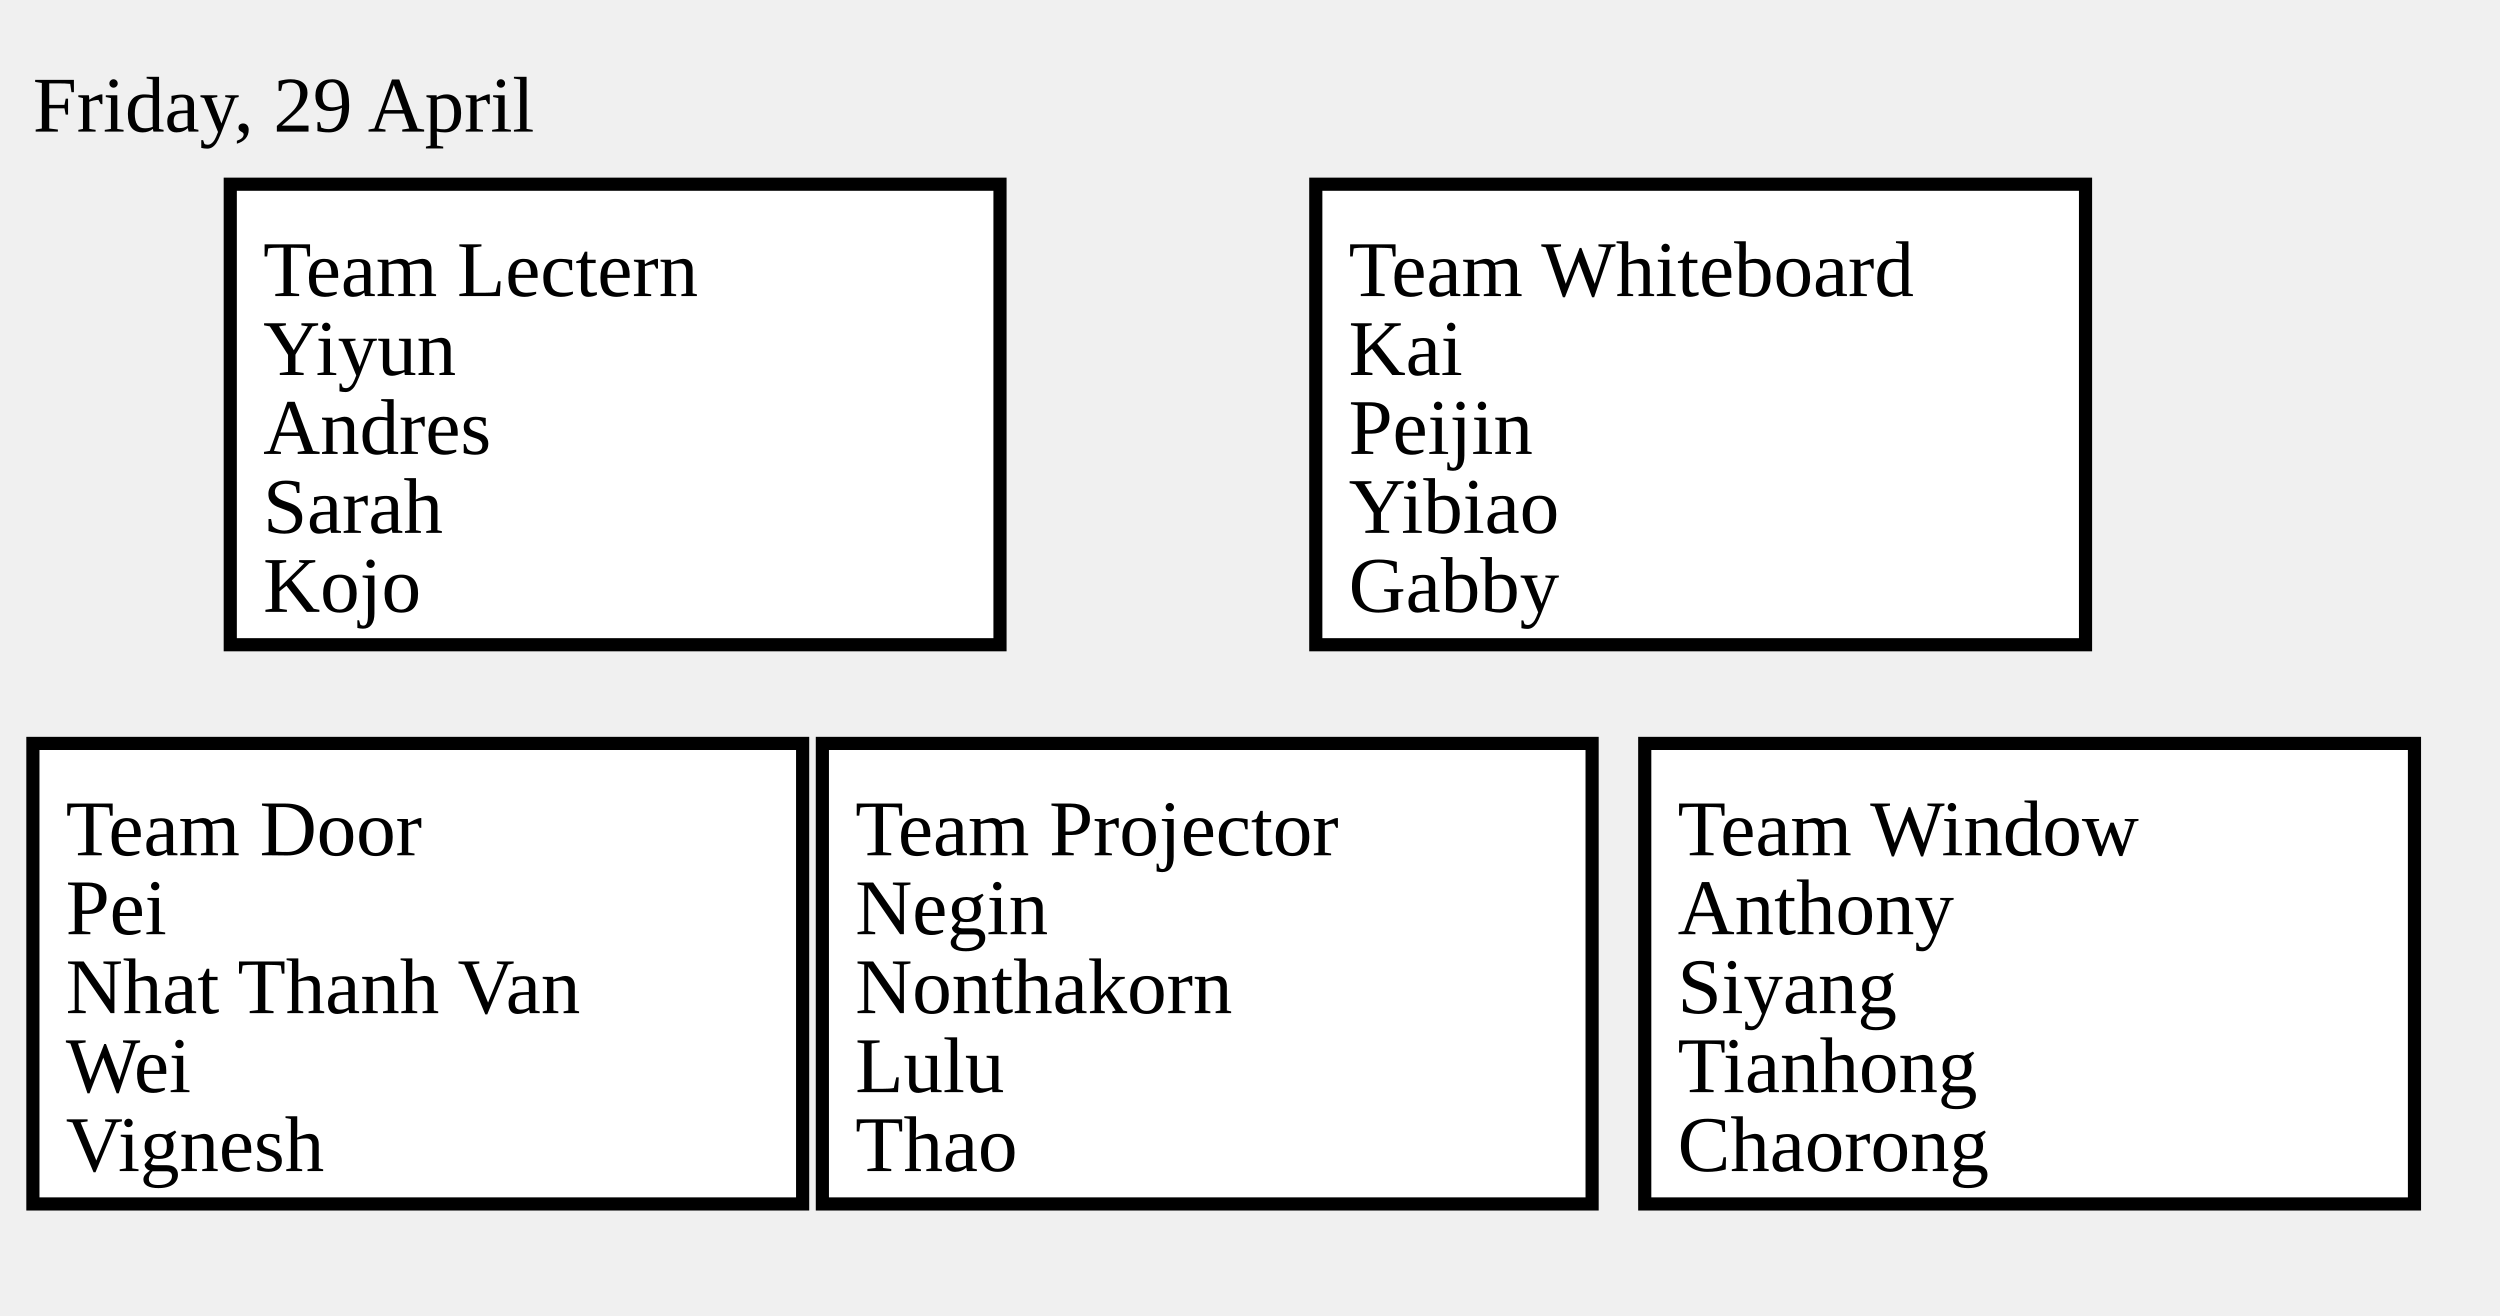
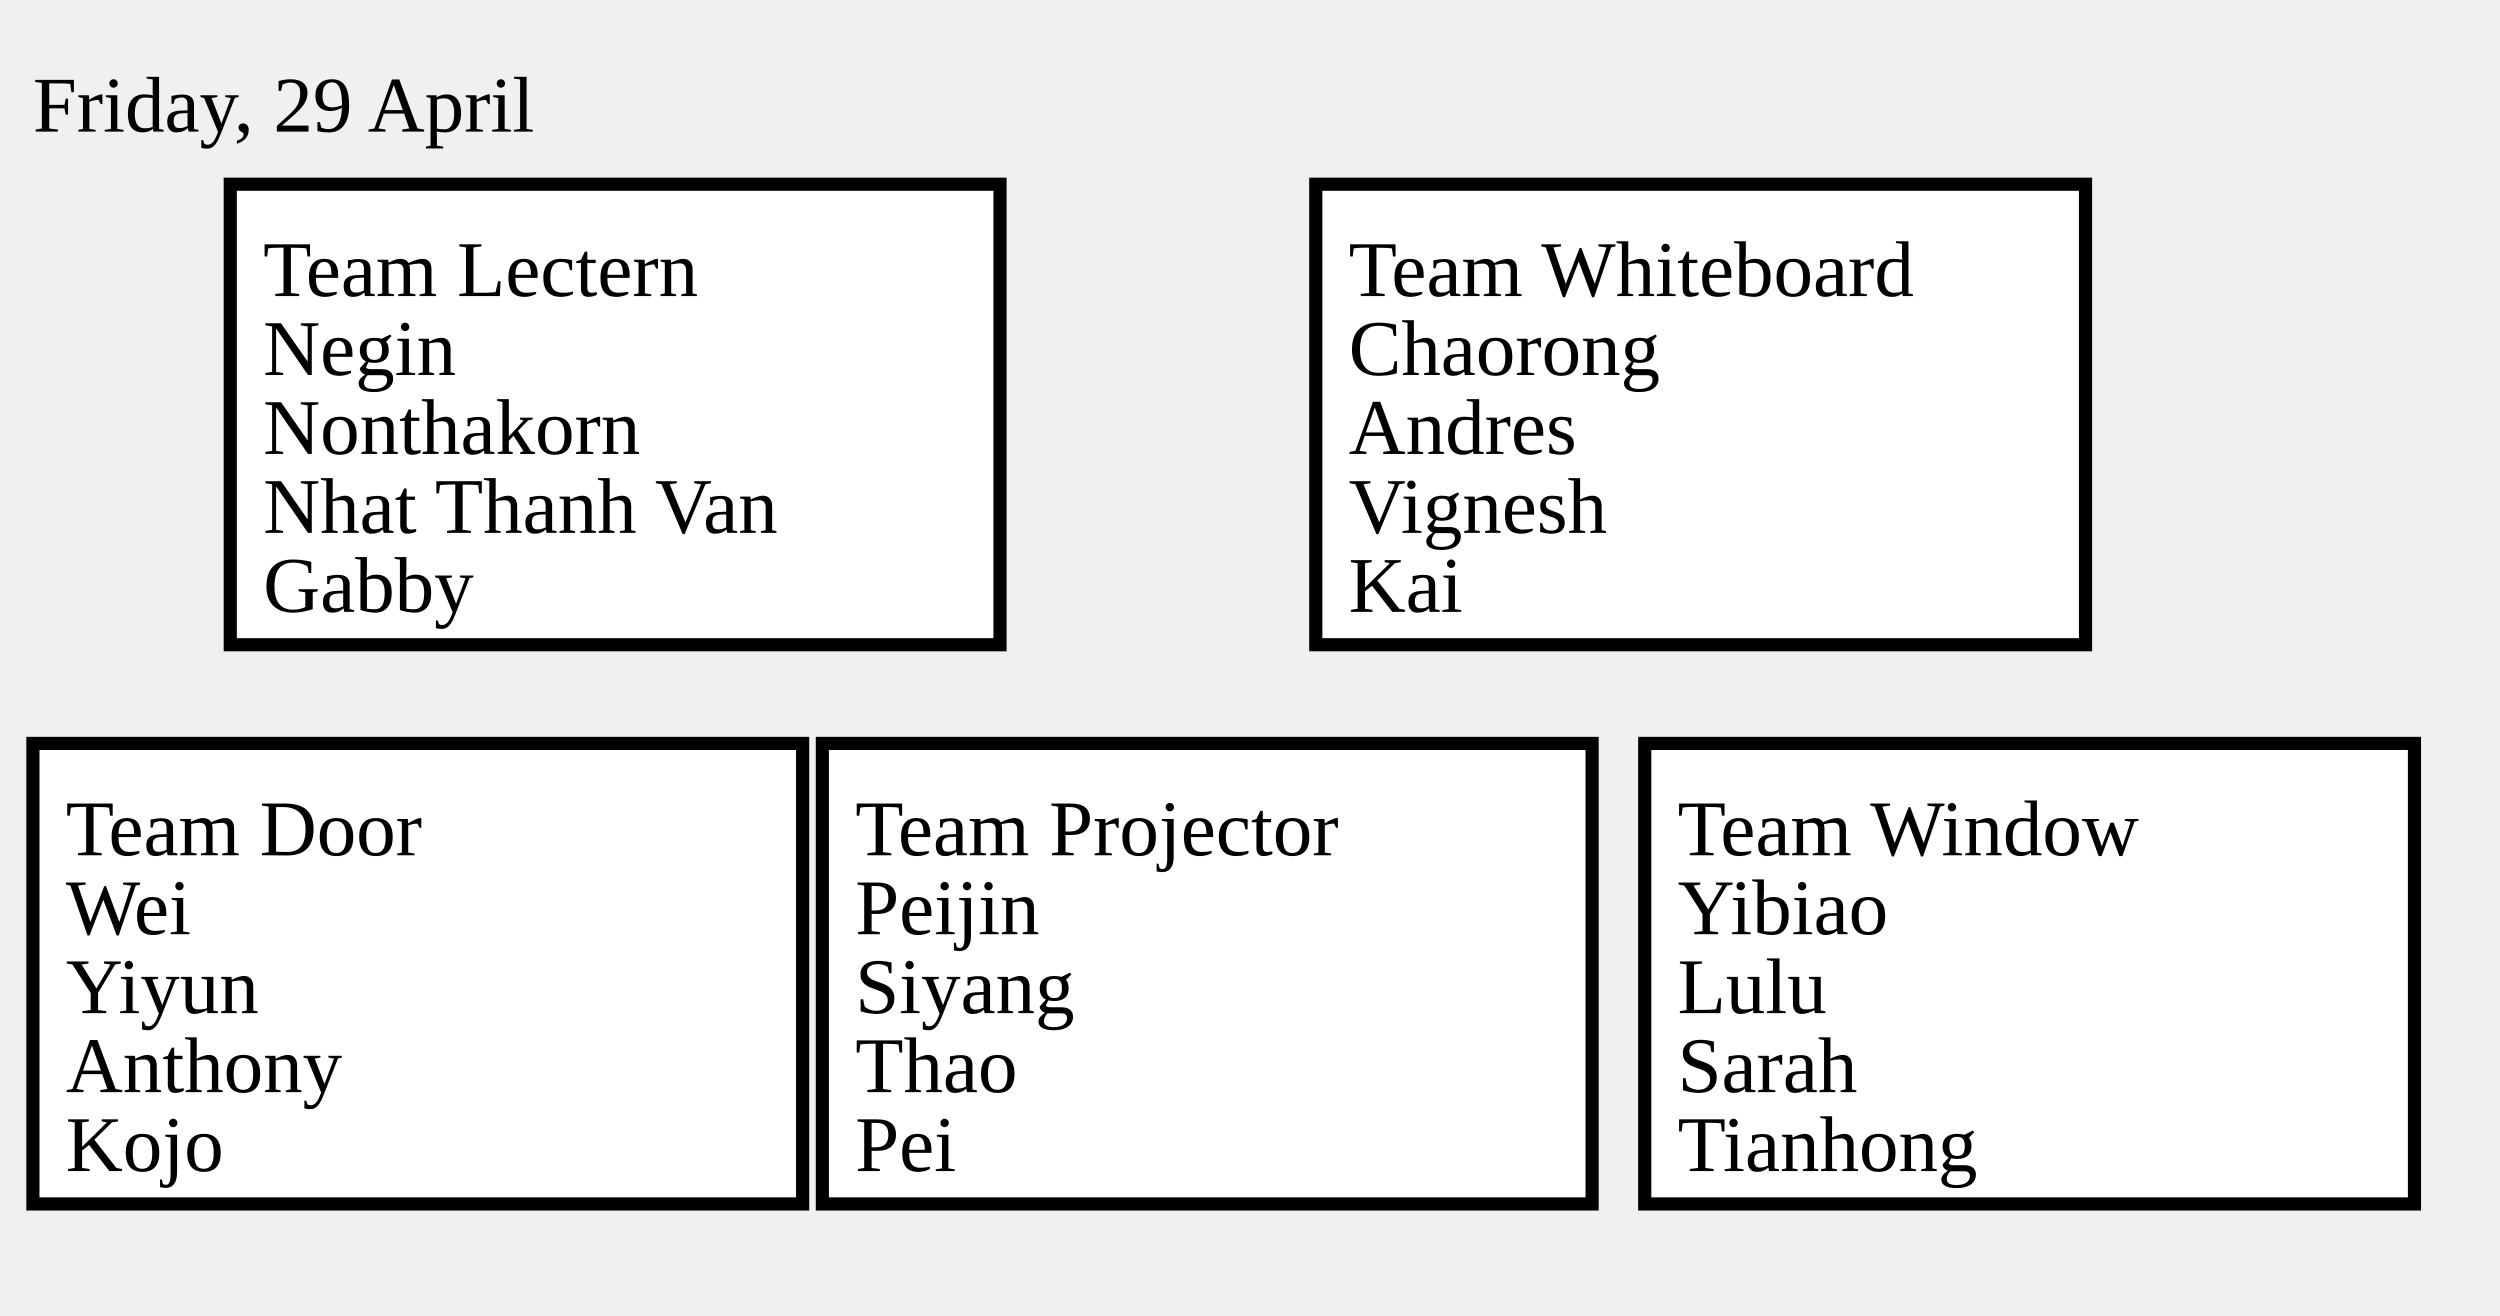
<svg xmlns="http://www.w3.org/2000/svg" width="380" height="200" viewBox="0 -200 380 200">
  <defs>
</defs>
  <rect x="200" y="-172.0" width="117" height="70" fill="#ffffff" stroke-width="2" stroke="black" />
  <text x="205" y="-155.0" font-size="12" fill="black" dy="0em">Team Whiteboard</text>
-   <text x="205" y="-143.0" font-size="12" fill="black" dy="0em">Kai</text>
-   <text x="205" y="-131.0" font-size="12" fill="black" dy="0em">Peijin</text>
-   <text x="205" y="-119.0" font-size="12" fill="black" dy="0em">Yibiao</text>
-   <text x="205" y="-107.0" font-size="12" fill="black" dy="0em">Gabby</text>
+   <text x="205" y="-143.0" font-size="12" fill="black" dy="0em">Chaorong</text>
+   <text x="205" y="-131.0" font-size="12" fill="black" dy="0em">Andres</text>
+   <text x="205" y="-119.0" font-size="12" fill="black" dy="0em">Vignesh</text>
+   <text x="205" y="-107.0" font-size="12" fill="black" dy="0em">Kai</text>
  <rect x="5" y="-87.0" width="117" height="70" fill="#ffffff" stroke-width="2" stroke="black" />
  <text x="10" y="-70.0" font-size="12" fill="black" dy="0em">Team Door</text>
-   <text x="10" y="-58.0" font-size="12" fill="black" dy="0em">Pei</text>
-   <text x="10" y="-46.0" font-size="12" fill="black" dy="0em">Nhat Thanh Van</text>
-   <text x="10" y="-34.0" font-size="12" fill="black" dy="0em">Wei</text>
-   <text x="10" y="-22.0" font-size="12" fill="black" dy="0em">Vignesh</text>
+   <text x="10" y="-58.0" font-size="12" fill="black" dy="0em">Wei</text>
+   <text x="10" y="-46.0" font-size="12" fill="black" dy="0em">Yiyun</text>
+   <text x="10" y="-34.0" font-size="12" fill="black" dy="0em">Anthony</text>
+   <text x="10" y="-22.0" font-size="12" fill="black" dy="0em">Kojo</text>
  <rect x="250" y="-87.0" width="117" height="70" fill="#ffffff" stroke-width="2" stroke="black" />
  <text x="255" y="-70.0" font-size="12" fill="black" dy="0em">Team Window</text>
-   <text x="255" y="-58.0" font-size="12" fill="black" dy="0em">Anthony</text>
-   <text x="255" y="-46.0" font-size="12" fill="black" dy="0em">Siyang</text>
-   <text x="255" y="-34.0" font-size="12" fill="black" dy="0em">Tianhong</text>
-   <text x="255" y="-22.0" font-size="12" fill="black" dy="0em">Chaorong</text>
+   <text x="255" y="-58.0" font-size="12" fill="black" dy="0em">Yibiao</text>
+   <text x="255" y="-46.0" font-size="12" fill="black" dy="0em">Lulu</text>
+   <text x="255" y="-34.0" font-size="12" fill="black" dy="0em">Sarah</text>
+   <text x="255" y="-22.0" font-size="12" fill="black" dy="0em">Tianhong</text>
  <rect x="35" y="-172.0" width="117" height="70" fill="#ffffff" stroke-width="2" stroke="black" />
  <text x="40" y="-155.0" font-size="12" fill="black" dy="0em">Team Lectern</text>
-   <text x="40" y="-143.0" font-size="12" fill="black" dy="0em">Yiyun</text>
-   <text x="40" y="-131.0" font-size="12" fill="black" dy="0em">Andres</text>
-   <text x="40" y="-119.0" font-size="12" fill="black" dy="0em">Sarah</text>
-   <text x="40" y="-107.0" font-size="12" fill="black" dy="0em">Kojo</text>
+   <text x="40" y="-143.0" font-size="12" fill="black" dy="0em">Negin</text>
+   <text x="40" y="-131.0" font-size="12" fill="black" dy="0em">Nonthakorn</text>
+   <text x="40" y="-119.0" font-size="12" fill="black" dy="0em">Nhat Thanh Van</text>
+   <text x="40" y="-107.0" font-size="12" fill="black" dy="0em">Gabby</text>
  <rect x="125" y="-87.0" width="117" height="70" fill="#ffffff" stroke-width="2" stroke="black" />
  <text x="130" y="-70.0" font-size="12" fill="black" dy="0em">Team Projector</text>
-   <text x="130" y="-58.0" font-size="12" fill="black" dy="0em">Negin</text>
-   <text x="130" y="-46.0" font-size="12" fill="black" dy="0em">Nonthakorn</text>
-   <text x="130" y="-34.0" font-size="12" fill="black" dy="0em">Lulu</text>
-   <text x="130" y="-22.0" font-size="12" fill="black" dy="0em">Thao</text>
+   <text x="130" y="-58.0" font-size="12" fill="black" dy="0em">Peijin</text>
+   <text x="130" y="-46.0" font-size="12" fill="black" dy="0em">Siyang</text>
+   <text x="130" y="-34.0" font-size="12" fill="black" dy="0em">Thao</text>
+   <text x="130" y="-22.0" font-size="12" fill="black" dy="0em">Pei</text>
  <text x="5" y="-180" font-size="12" fill="black" dy="0em">Friday, 29 April</text>
</svg>
